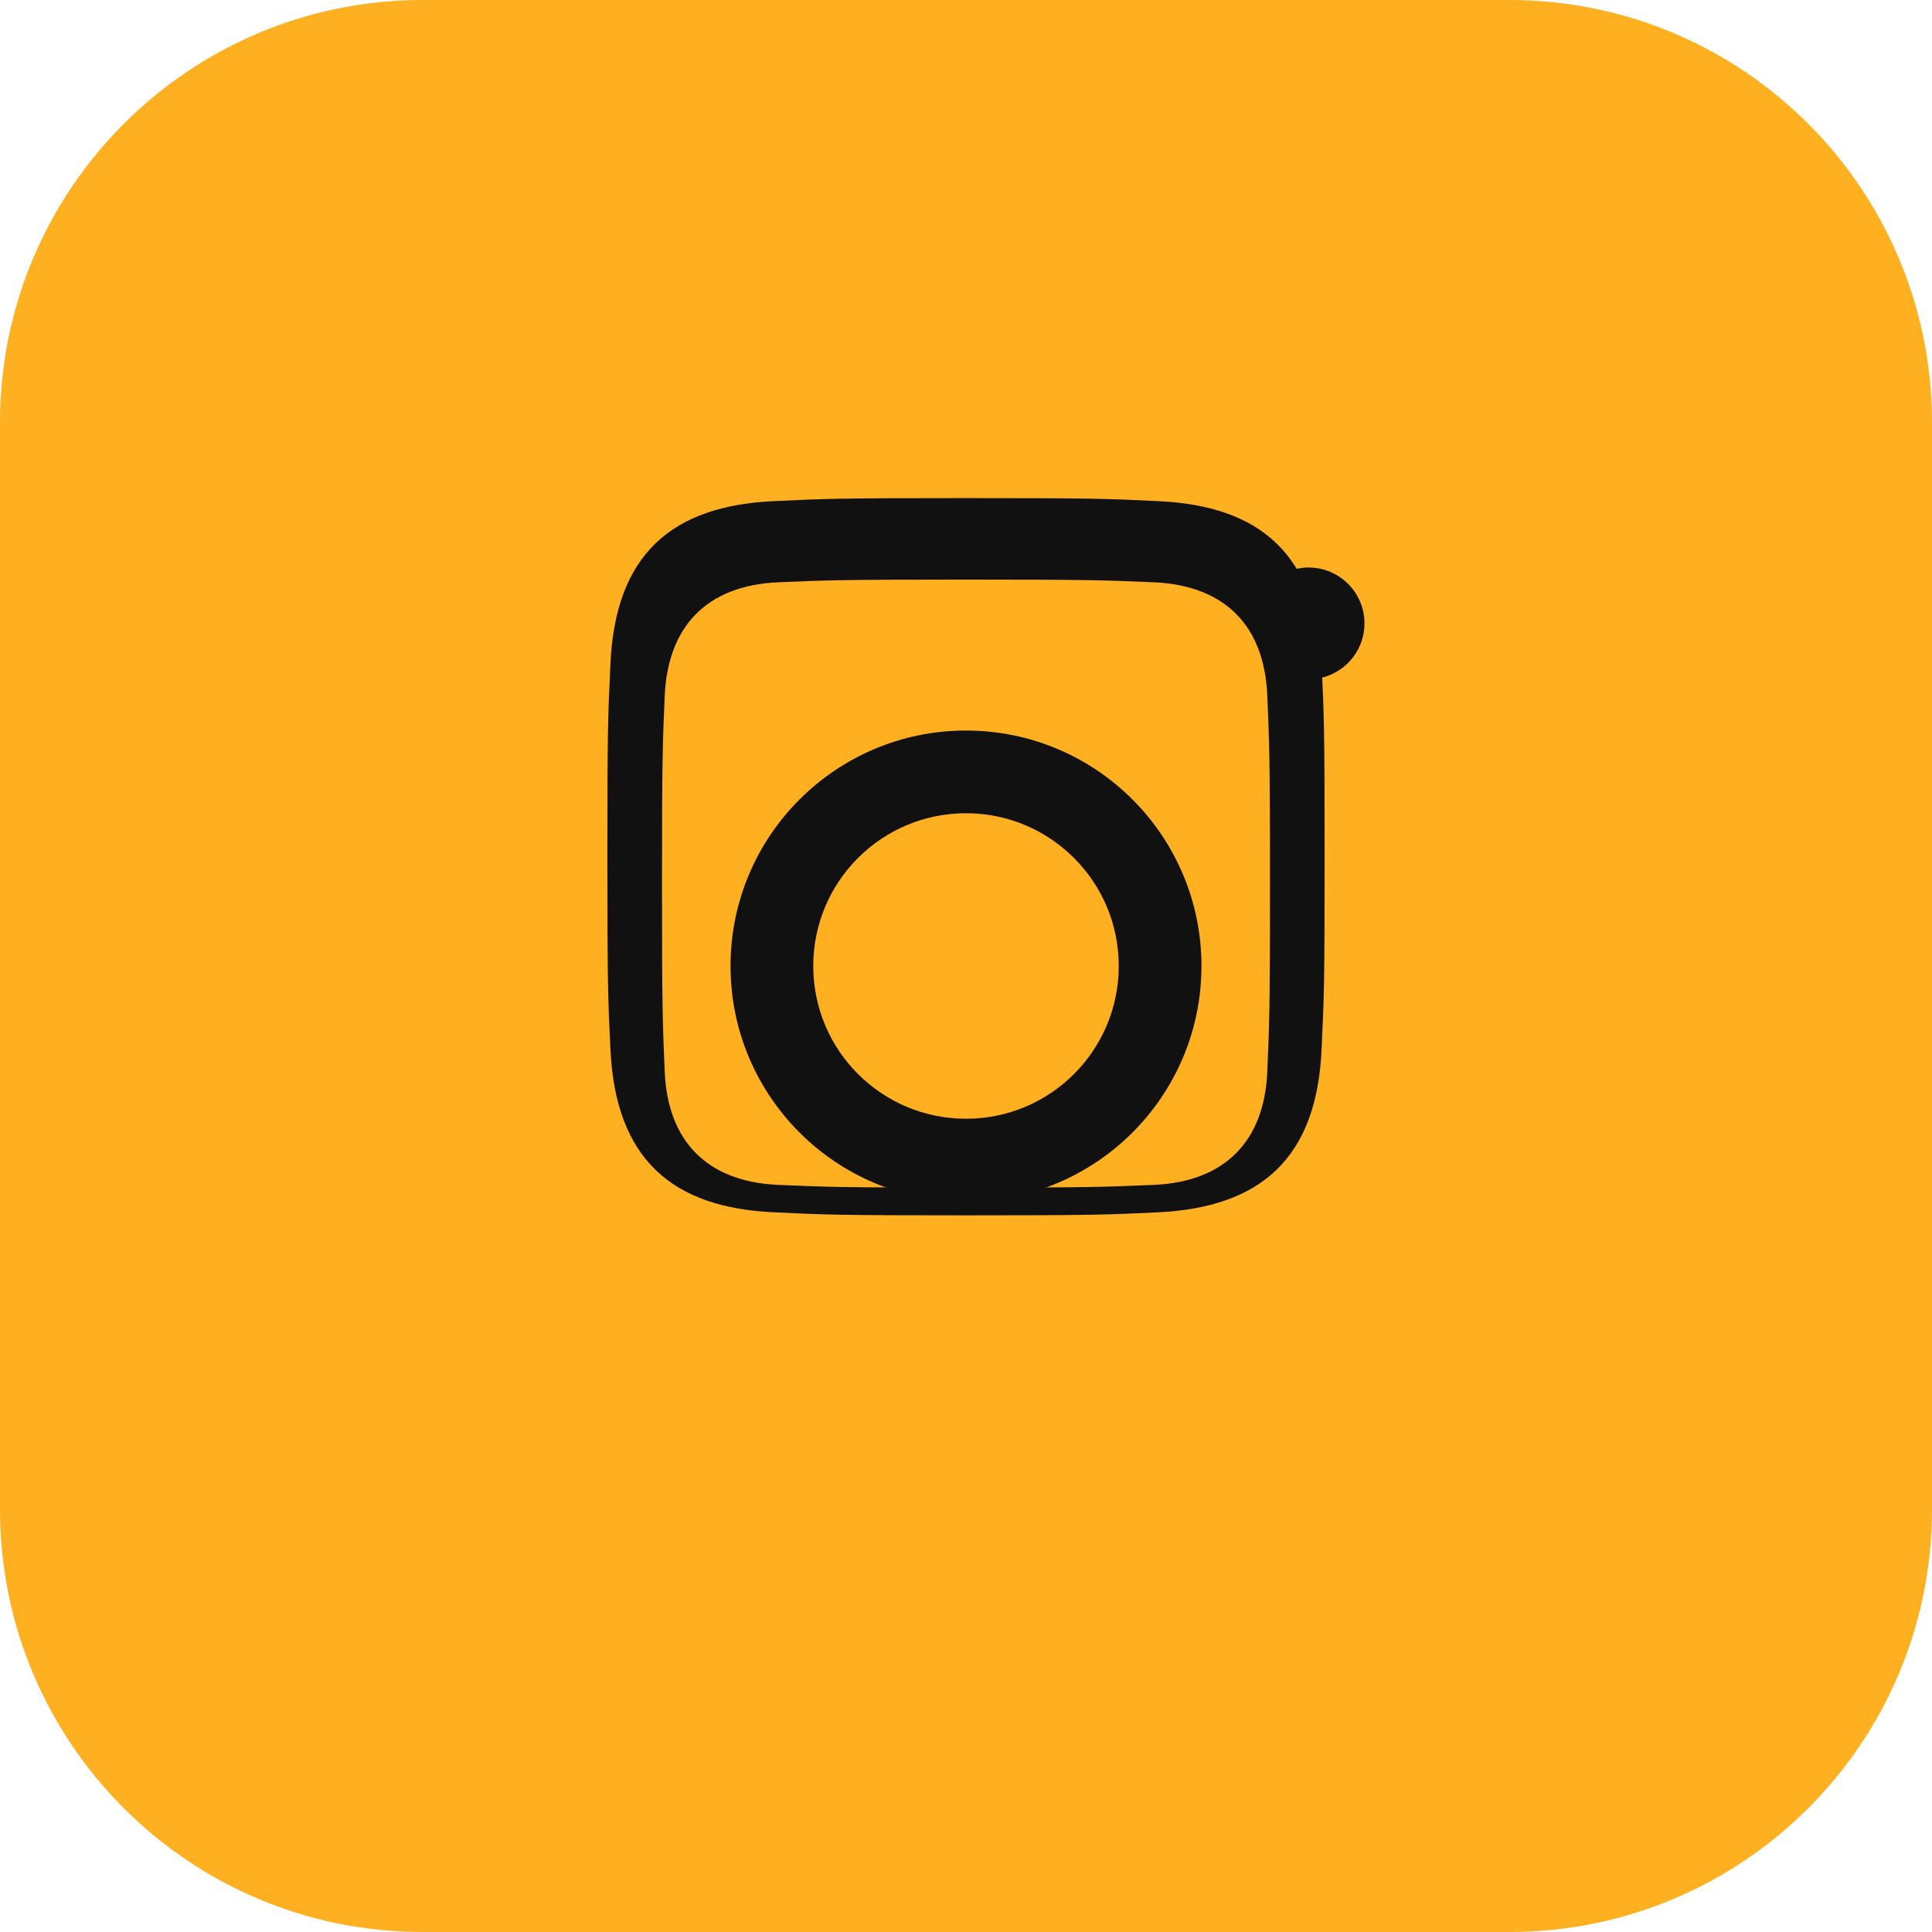
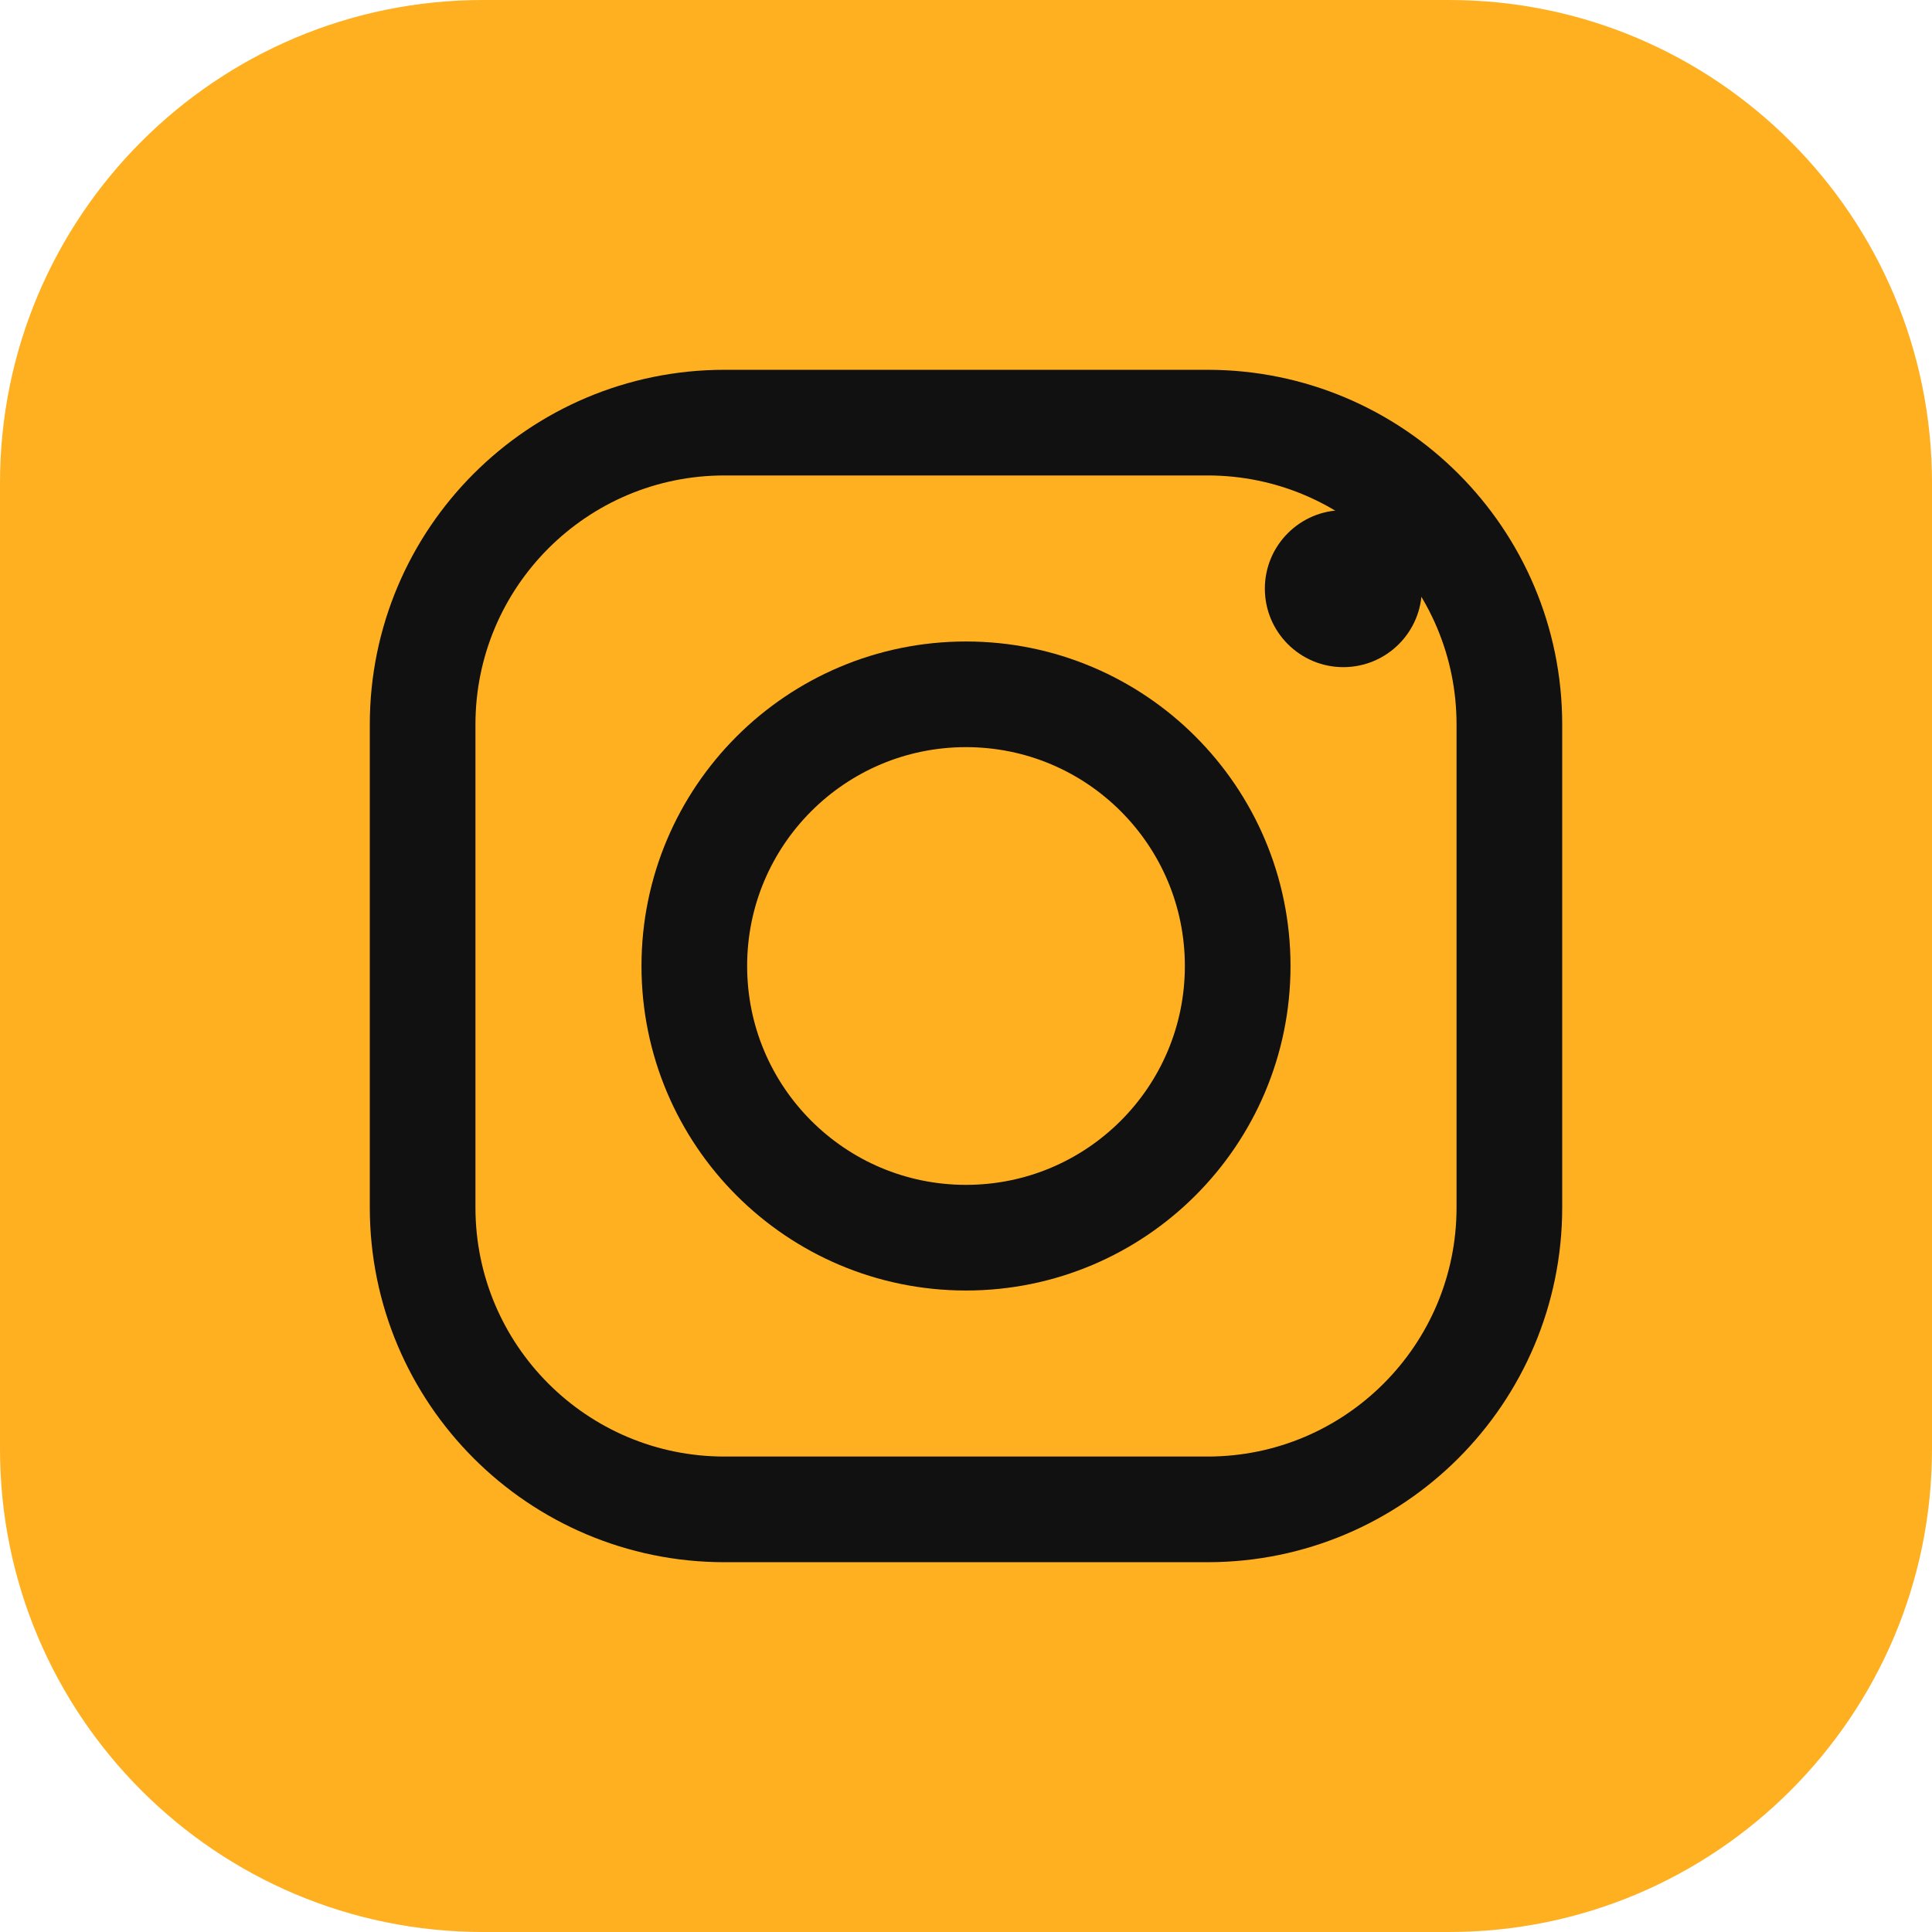
<svg xmlns="http://www.w3.org/2000/svg" viewBox="0 0 64 64" role="img" aria-label="Instagram">
-   <rect width="64" height="64" rx="14" fill="#FFB020" />
-   <path fill="#111111" d="M32 16.5c-4.2 0-4.7.02-6.35.1-3.4.15-5.28 1.77-5.43 5.43-.08 1.65-.1 2.15-.1 6.35s.02 4.7.1 6.35c.16 3.65 2.03 5.28 5.43 5.43 1.65.08 2.15.1 6.35.1s4.7-.02 6.35-.1c3.41-.16 5.28-1.79 5.43-5.43.08-1.65.1-2.15.1-6.35s-.02-4.7-.1-6.35c-.15-3.65-2.02-5.28-5.43-5.43-1.65-.08-2.15-.1-6.35-.1zm0 2.7c4.12 0 4.61.02 6.24.09 2.35.11 3.64 1.45 3.74 3.74.07 1.63.09 2.11.09 6.24s-.02 4.61-.09 6.24c-.1 2.28-1.39 3.63-3.74 3.74-1.63.07-2.12.09-6.24.09s-4.61-.02-6.24-.09c-2.36-.11-3.64-1.47-3.74-3.74-.07-1.63-.09-2.11-.09-6.24s.02-4.61.09-6.24c.11-2.28 1.39-3.63 3.74-3.74 1.63-.07 2.12-.09 6.24-.09z" />
-   <path fill="#111111" d="M32 24.2a7.8 7.8 0 1 0 0 15.6 7.8 7.8 0 0 0 0-15.6zm0 12.86a5.06 5.06 0 1 1 0-10.12 5.06 5.06 0 0 1 0 10.12z" />
-   <circle cx="43.35" cy="20.65" r="1.85" fill="#111111" />
+   <rect width="64" height="64" rx="16" fill="#FFB020" />
+   <rect x="14" y="14" width="36" height="36" rx="10" fill="none" stroke="#111111" stroke-width="3.5" />
+   <circle cx="32" cy="32" r="9" fill="none" stroke="#111111" stroke-width="3.5" />
+   <circle cx="44.5" cy="19.5" r="2.6" fill="#111111" />
</svg>
